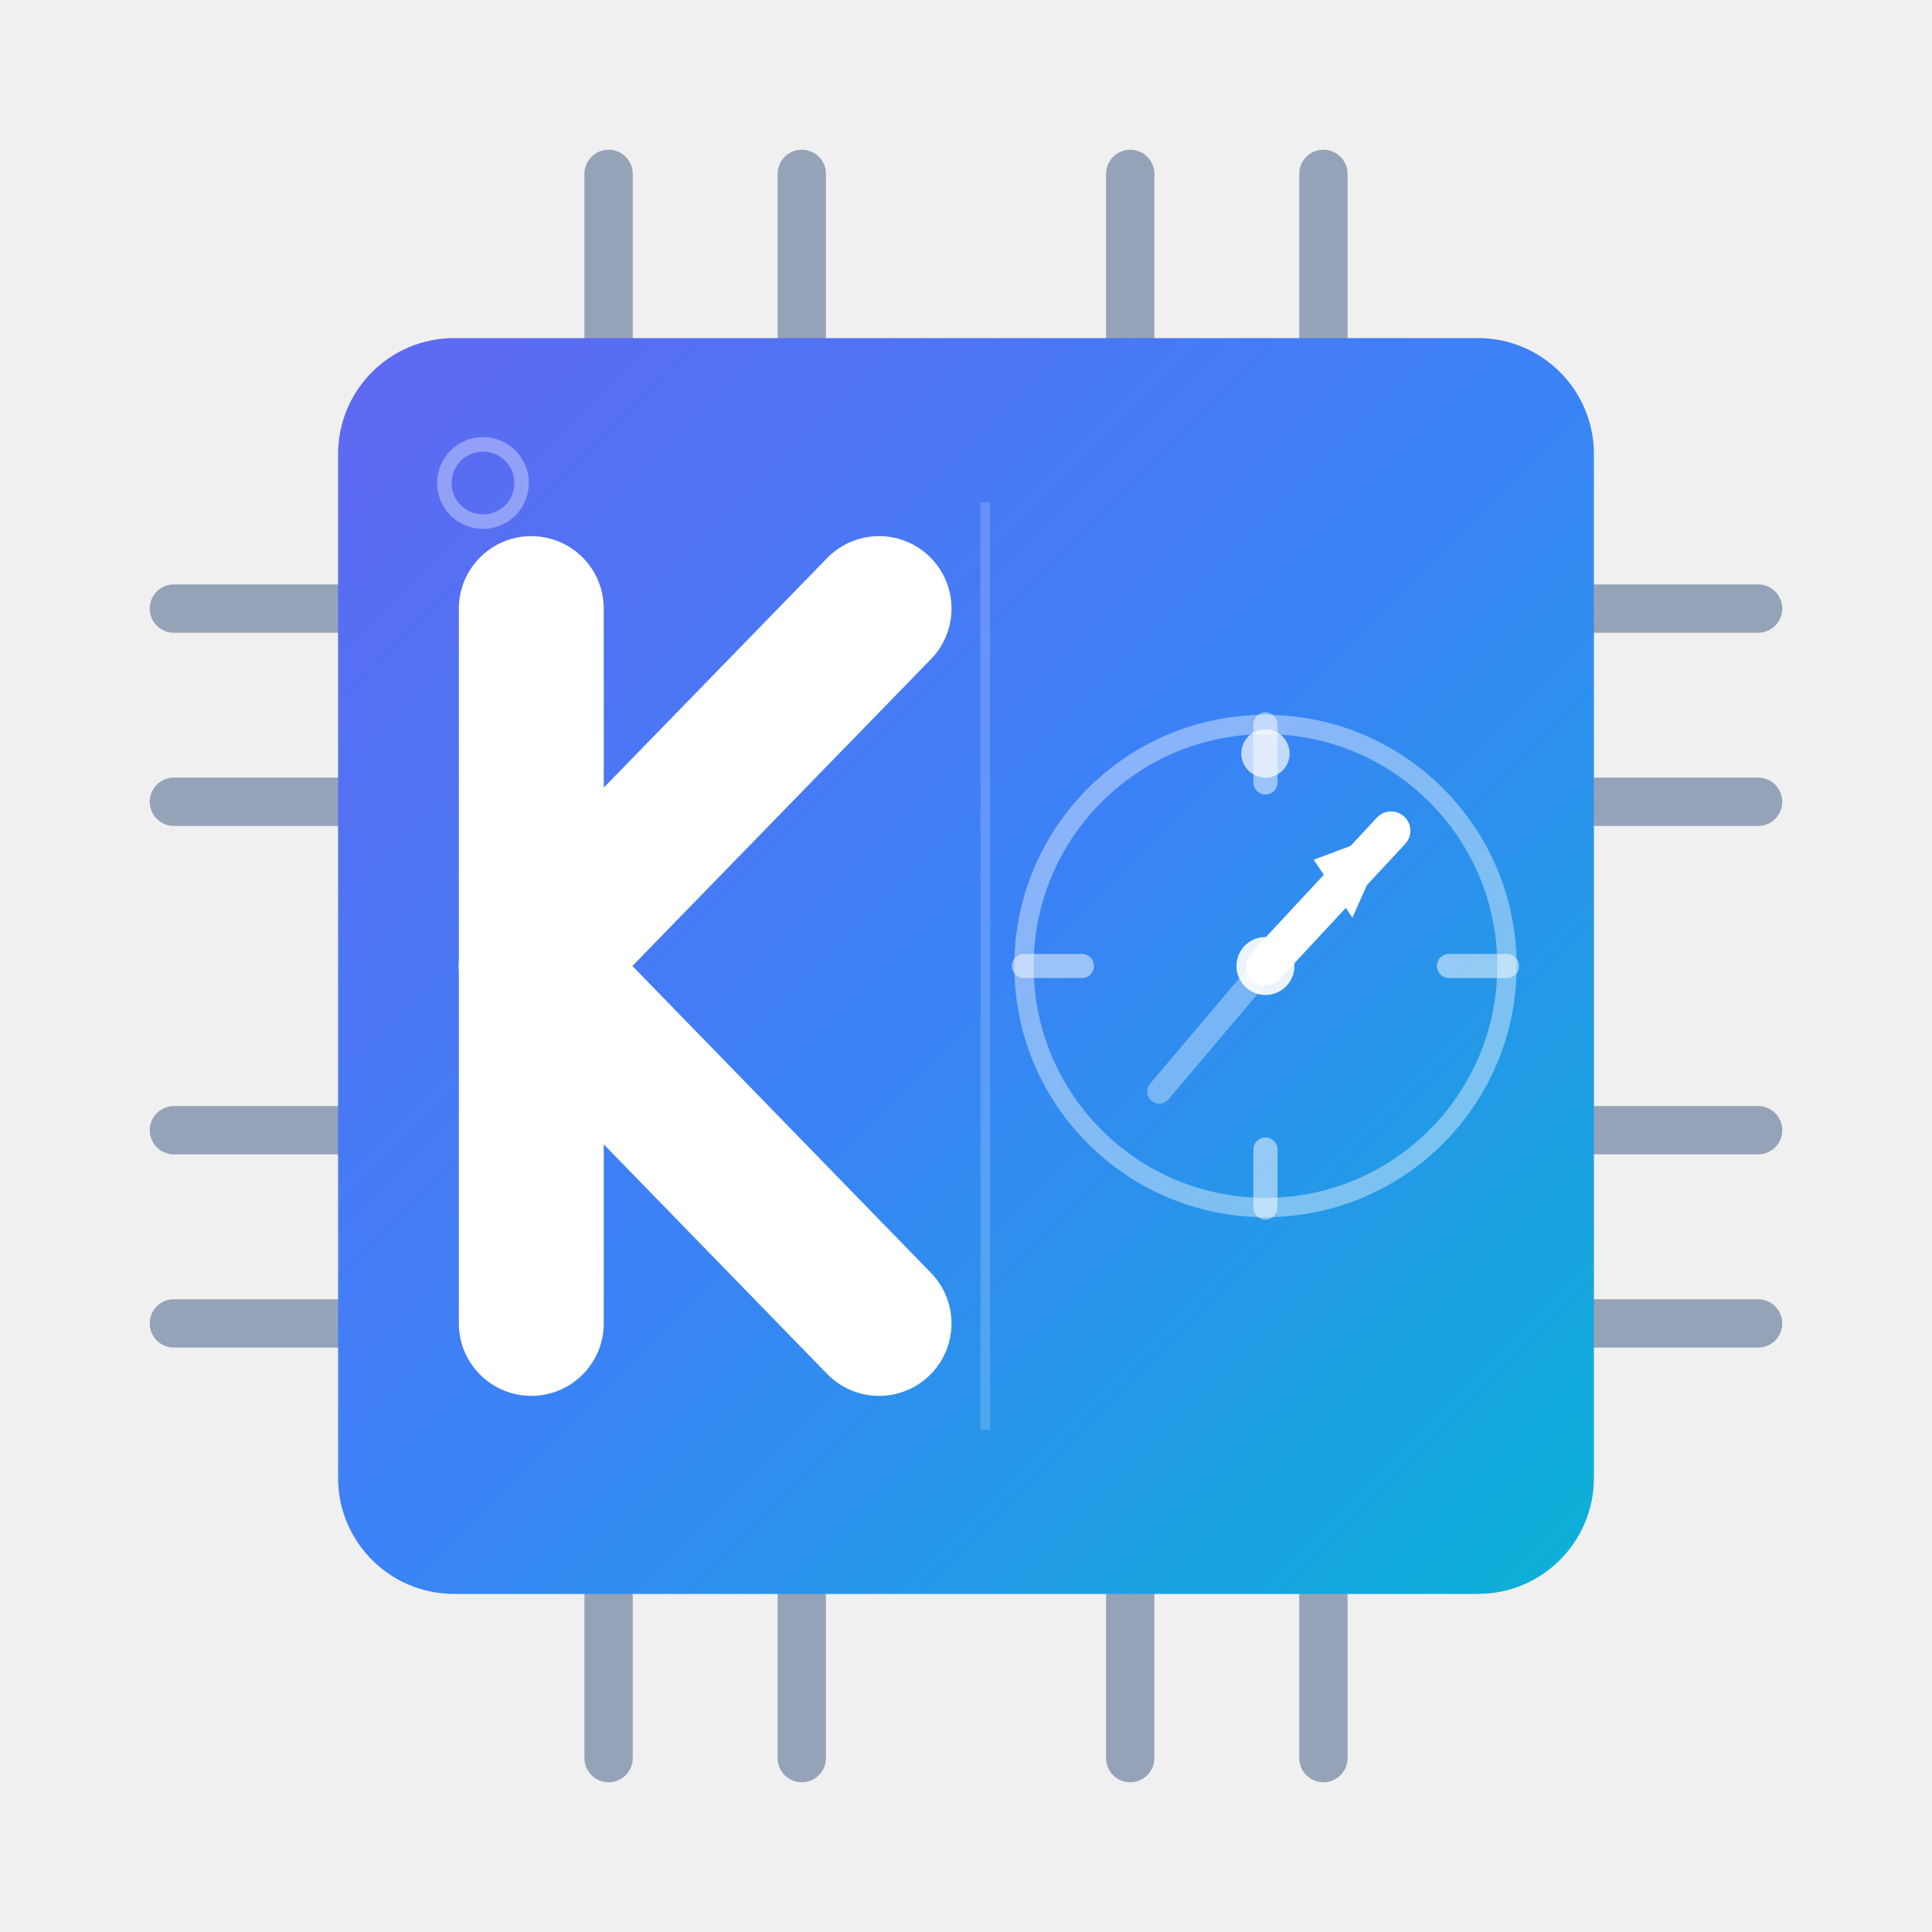
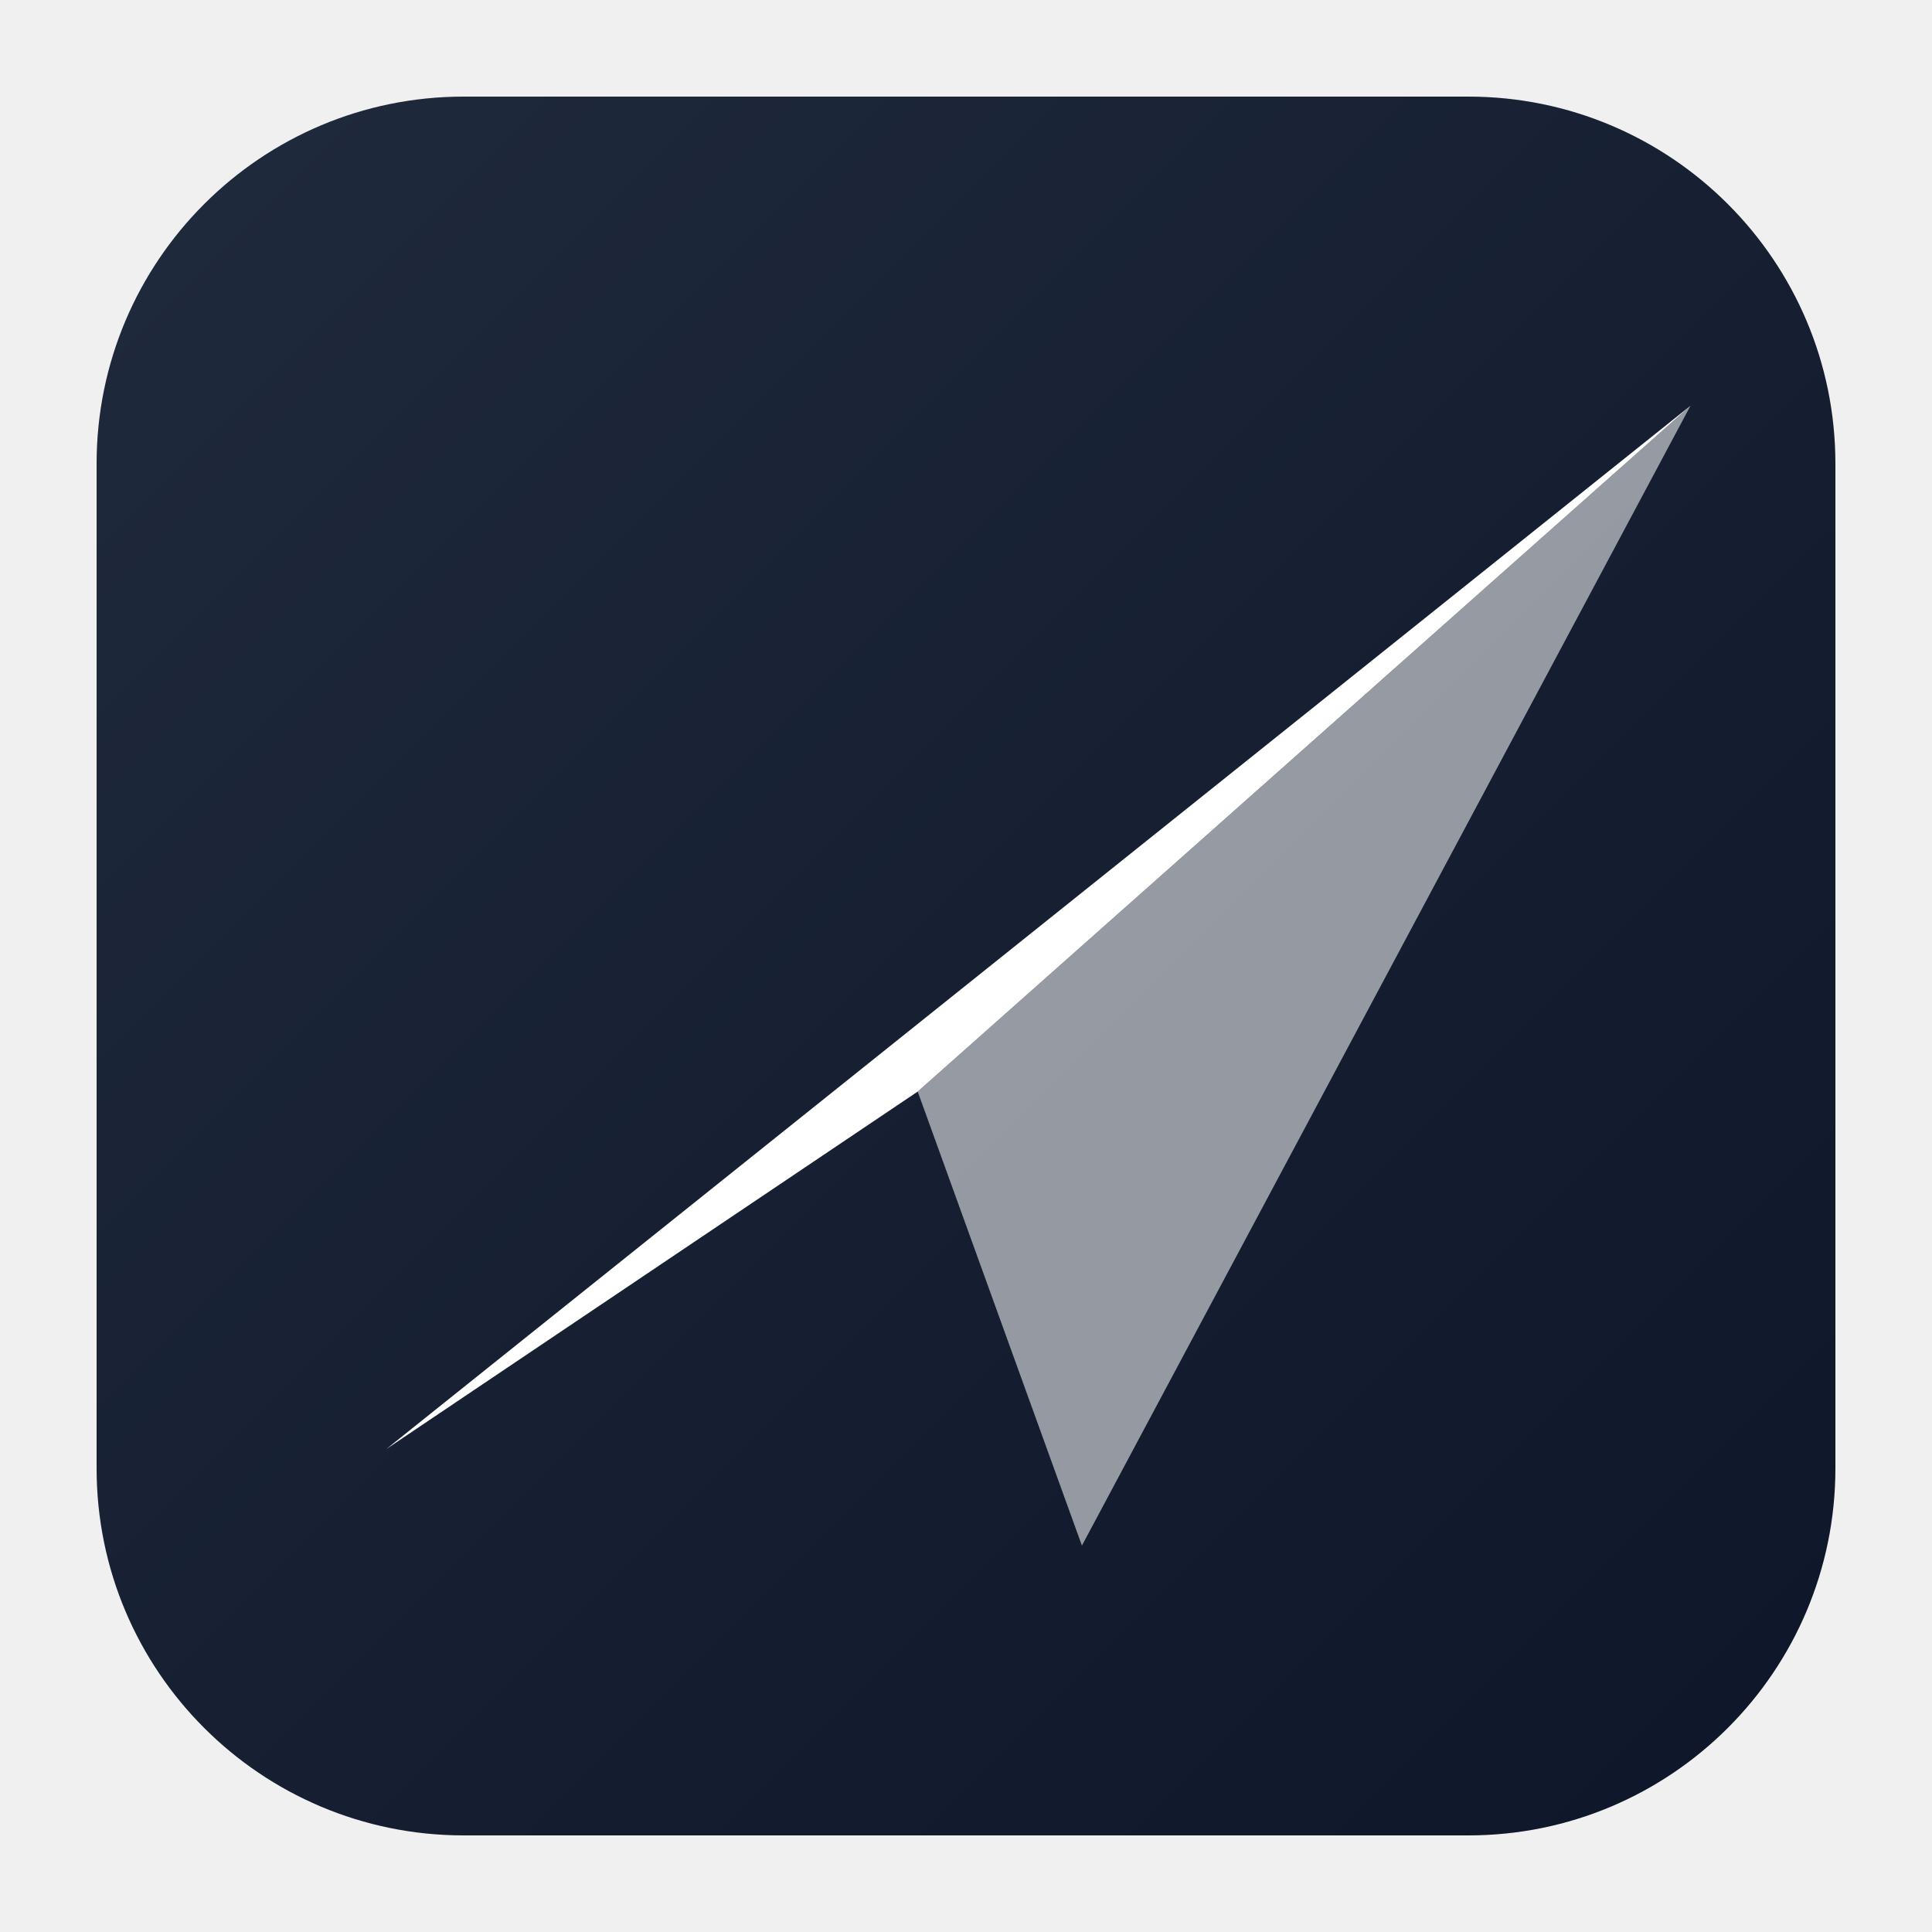
<svg xmlns="http://www.w3.org/2000/svg" viewBox="0 0 200 200">
  <defs>
-     <linearGradient id="g" x1="30" y1="30" x2="170" y2="170" gradientUnits="userSpaceOnUse">
-       <stop offset="0%" stop-color="#6366F1" />
-       <stop offset="50%" stop-color="#3B82F6" />
-       <stop offset="100%" stop-color="#06B6D4" />
+     <linearGradient id="bg" x1="20" y1="20" x2="180" y2="180" gradientUnits="userSpaceOnUse">
+       <stop offset="0%" stop-color="#1E293B" />
+       <stop offset="100%" stop-color="#0F172A" />
    </linearGradient>
  </defs>
-   <g stroke="#94A3B8" stroke-width="5" stroke-linecap="round">
-     <line x1="63" y1="35" x2="63" y2="18" />
-     <line x1="83" y1="35" x2="83" y2="18" />
-     <line x1="117" y1="35" x2="117" y2="18" />
-     <line x1="137" y1="35" x2="137" y2="18" />
-   </g>
-   <g stroke="#94A3B8" stroke-width="5" stroke-linecap="round">
-     <line x1="63" y1="165" x2="63" y2="182" />
-     <line x1="83" y1="165" x2="83" y2="182" />
-     <line x1="117" y1="165" x2="117" y2="182" />
-     <line x1="137" y1="165" x2="137" y2="182" />
-   </g>
-   <g stroke="#94A3B8" stroke-width="5" stroke-linecap="round">
-     <line x1="35" y1="63" x2="18" y2="63" />
-     <line x1="35" y1="83" x2="18" y2="83" />
-     <line x1="35" y1="117" x2="18" y2="117" />
-     <line x1="35" y1="137" x2="18" y2="137" />
-   </g>
-   <g stroke="#94A3B8" stroke-width="5" stroke-linecap="round">
-     <line x1="165" y1="63" x2="182" y2="63" />
-     <line x1="165" y1="83" x2="182" y2="83" />
-     <line x1="165" y1="117" x2="182" y2="117" />
-     <line x1="165" y1="137" x2="182" y2="137" />
-   </g>
-   <rect x="35" y="35" width="130" height="130" rx="12" fill="url(#g)" />
-   <circle cx="50" cy="50" r="4" fill="none" stroke="white" stroke-width="1.5" stroke-opacity="0.35" />
-   <line x1="102" y1="52" x2="102" y2="148" stroke="white" stroke-width="1" stroke-opacity="0.18" />
-   <g stroke="white" stroke-width="15" stroke-linecap="round" fill="none">
-     <line x1="55" y1="63" x2="55" y2="137" />
-     <line x1="55" y1="100" x2="91" y2="63" />
-     <line x1="55" y1="100" x2="91" y2="137" />
-   </g>
-   <circle cx="131" cy="100" r="25" fill="none" stroke="white" stroke-width="2" stroke-opacity="0.4" />
-   <g stroke="white" stroke-width="2.5" stroke-linecap="round" stroke-opacity="0.5">
-     <line x1="131" y1="75" x2="131" y2="81" />
-     <line x1="156" y1="100" x2="150" y2="100" />
-     <line x1="131" y1="125" x2="131" y2="119" />
-     <line x1="106" y1="100" x2="112" y2="100" />
-   </g>
-   <circle cx="131" cy="78" r="2.5" fill="white" opacity="0.7" />
-   <line x1="131" y1="100" x2="144" y2="86" stroke="white" stroke-width="4" stroke-linecap="round" />
-   <polygon points="144,86 140,95 136,89" fill="white" />
-   <line x1="131" y1="100" x2="120" y2="113" stroke="white" stroke-width="2.5" stroke-linecap="round" stroke-opacity="0.35" />
-   <circle cx="131" cy="100" r="3" fill="white" opacity="0.9" />
+   <rect x="10" y="10" width="180" height="180" rx="38" fill="url(#bg)" />
+   <polygon points="40,150 175,42 95,113" fill="#FFFFFF" />
+   <polygon points="95,113 175,42 112,160" fill="#FFFFFF" fill-opacity="0.55" />
</svg>
